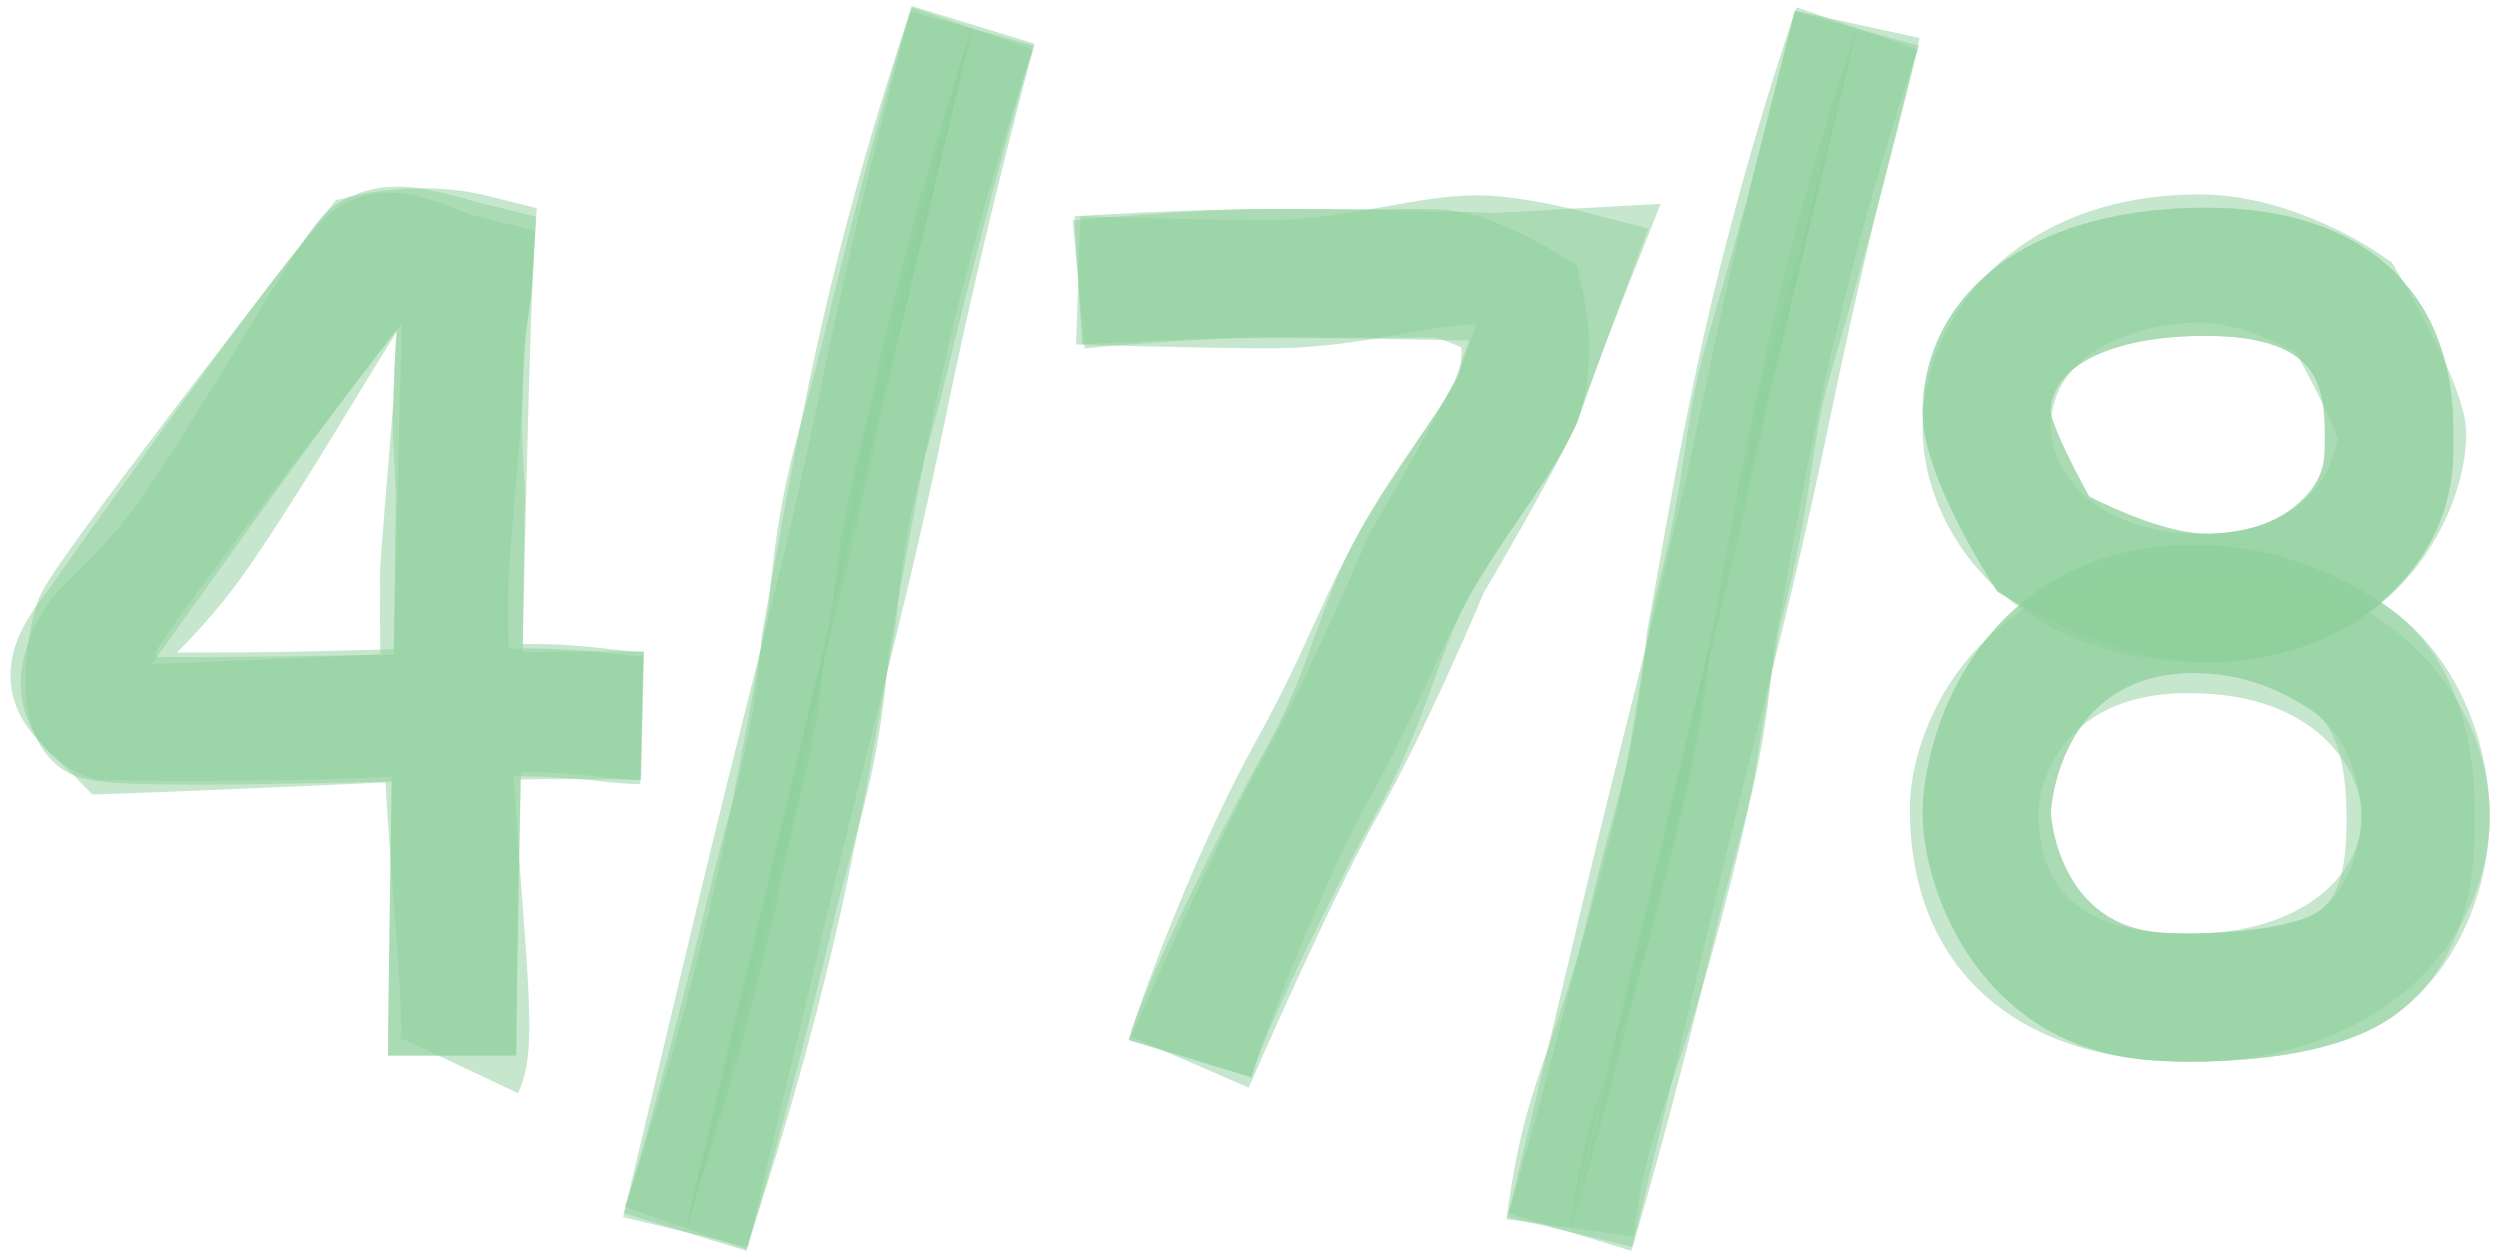
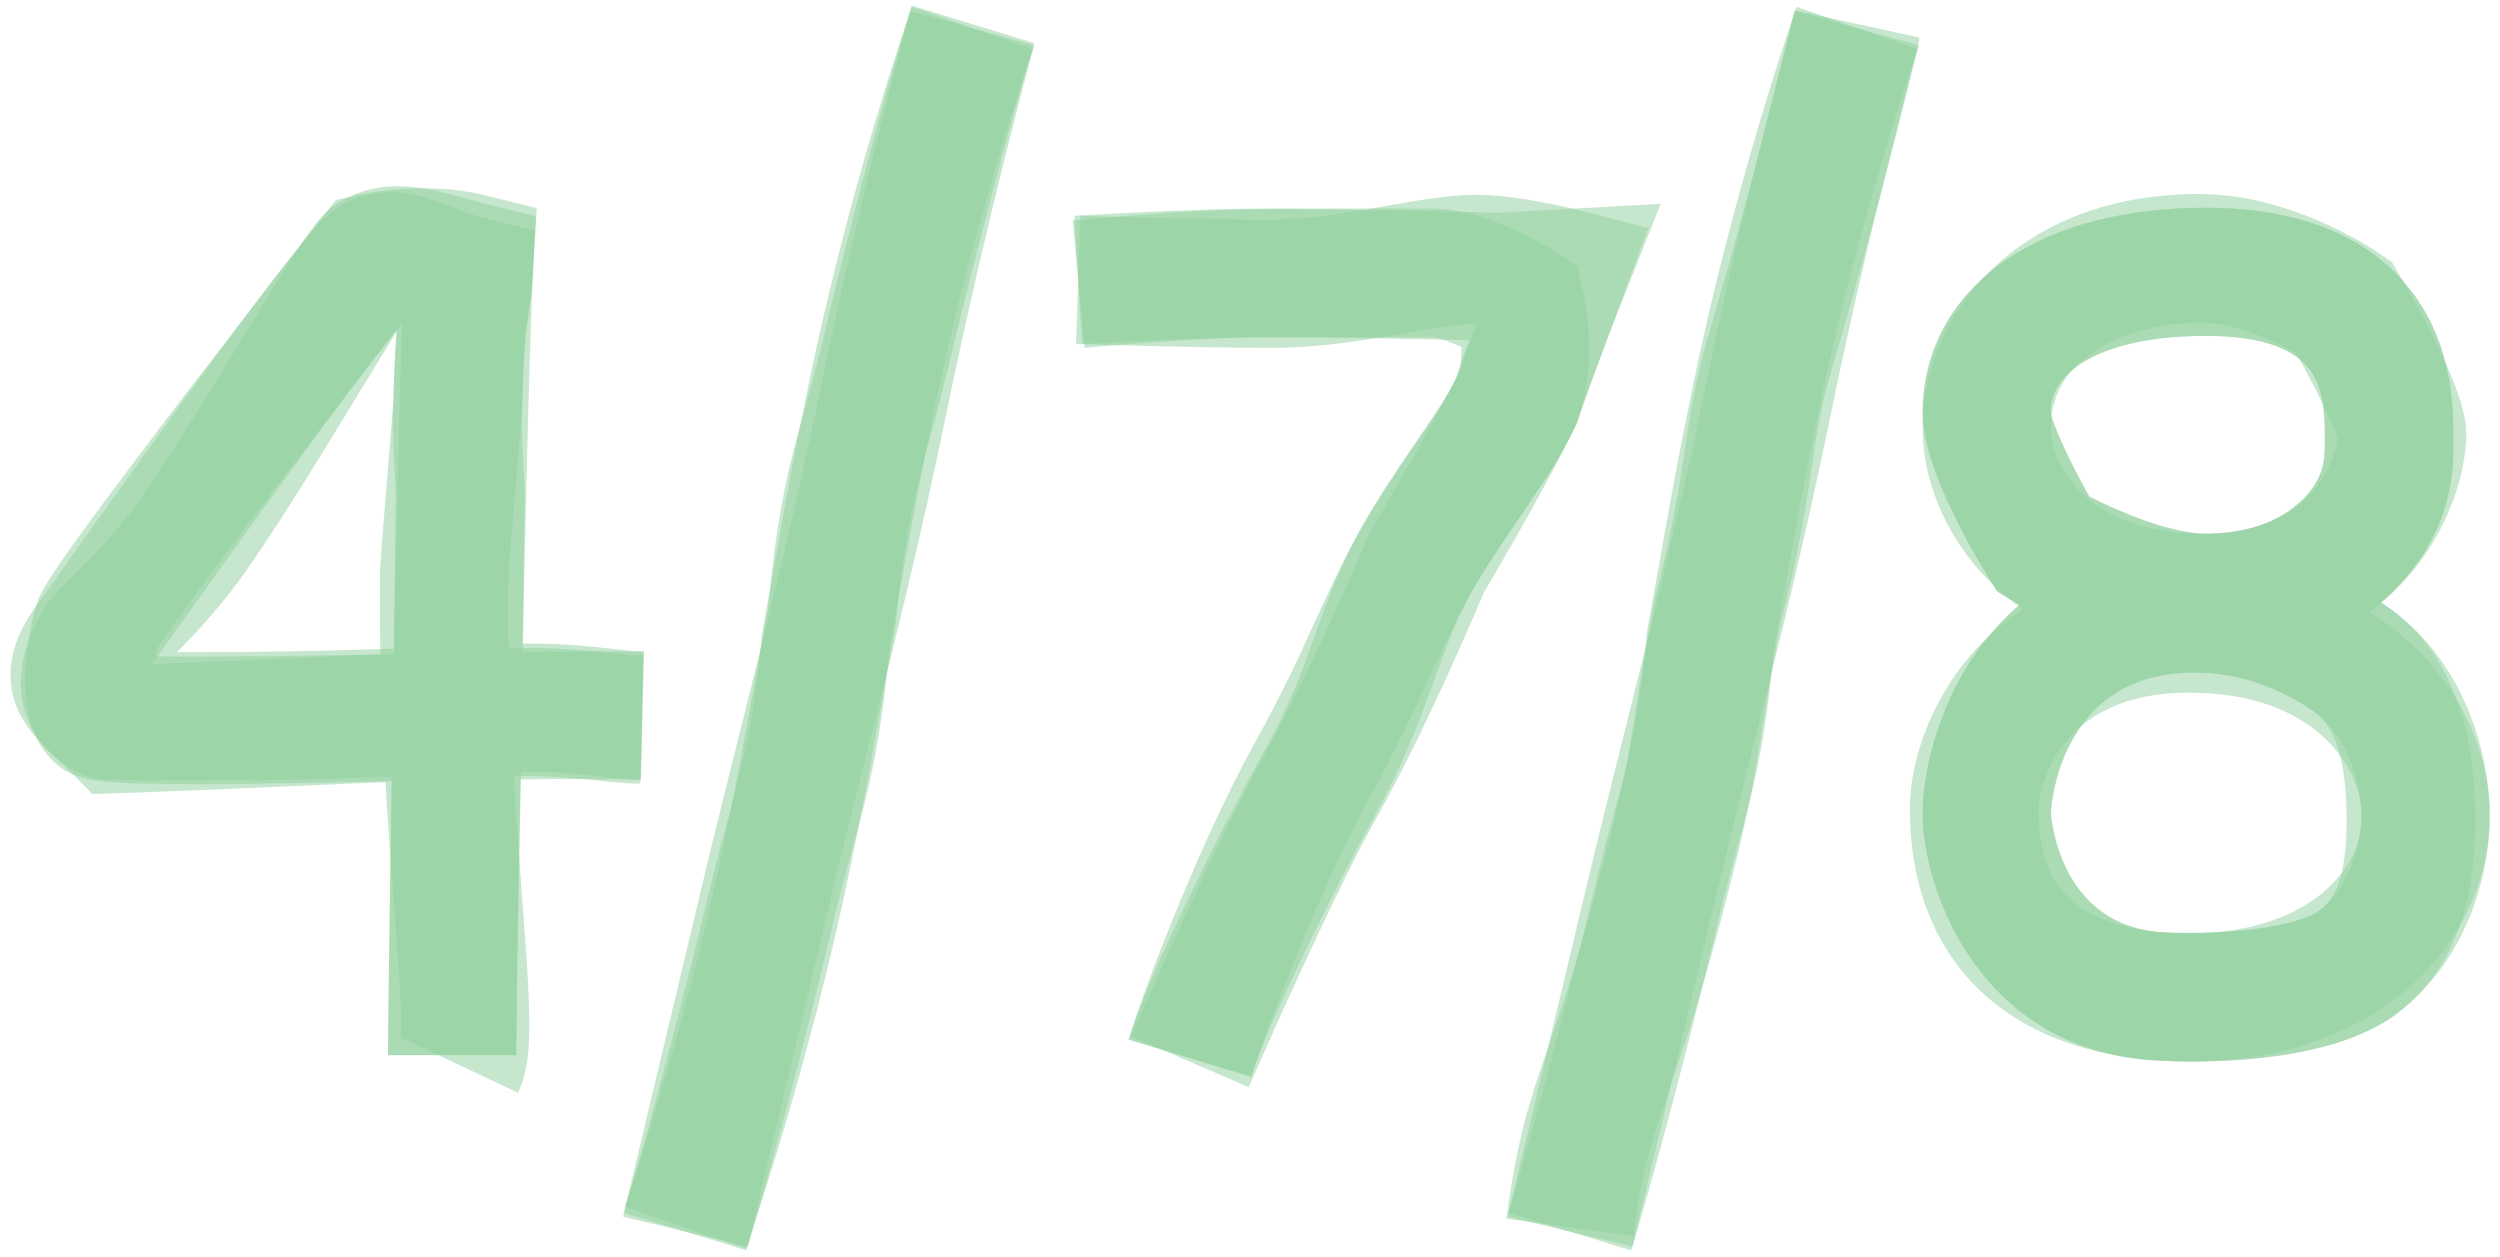
<svg xmlns="http://www.w3.org/2000/svg" version="1.1" id="Ebene_1" x="0px" y="0px" viewBox="0 0 585 294" enable-background="new 0 0 585 294" xml:space="preserve">
-   <path opacity="0.5" fill="#8ECF9B" d="M120.8,247h-30c0-6,0.3-32.7,0.9-64.1c-15.6,0.3-31.3,0.7-43.8,0.7c-25.2,0-30.5-0.4-35.8-5.7  c-11.4-11.6-3.6-36.3-3.5-36.5c1-3.1,2-6.1,35.2-49.6C59.5,71.3,75.1,51.2,75.3,51l3.3-4.2l5.3-1.2c1.6-0.4,15.9-3.3,29.6,0.1  l12.1,3l-0.7,12.4c-0.9,15.3-1.8,53.5-2.6,91.5c11.8-0.2,21.8-0.3,28.3-0.1l-0.7,30c-6.2-0.2-16.3-0.3-28.1-0.1  C121.1,213.9,120.8,241,120.8,247z M36.4,153.7c13.4,0.2,37-0.2,55.8-0.5c0.6-28.9,1.2-58,1.9-77.5c-25.9,33.3-52.7,68.7-57.3,76.2  C36.6,152.4,36.5,153,36.4,153.7z" />
-   <path opacity="0.5" fill="#8ECF9B" d="M120.8,247h-30c0-6,0.4-30.1,0.8-61c0-1.4,0-2.7,0.1-4.2c-4.5,0.2-9,0.3-13.4,0.5  c-32.6,0.8-52.5,0.3-53.3,0.2l-1.9,0l-1.8-0.5c-5.3-1.6-12.1-6.1-15-14c-2.1-5.5-2.9-14.6,4.6-26.3c1.2-1.9,2.6-3.3,5.4-6  c4.4-4.4,11.8-11.7,17.5-20.2c8-11.7,16.3-25.4,23.7-37.5c14.4-23.6,17.1-27.7,21.9-30.6c10.2-6.1,20.1-3.4,28.7-1.1  c1.7,0.5,3.4,0.9,5.2,1.4l12.1,3l-0.7,12.4c-0.2,3.8-0.6,6.7-0.9,9.5c-0.7,5.3-1.4,11.2-1.7,26.9c0,1.7,0.2,4.8,0.3,7.6  c0.2,3.4,0.4,6.9,0.4,9.8c-0.2,11.1-0.3,22.5-0.5,33.8c9.2-0.1,15.4,0.6,20.6,1.2c3,0.3,5.3,0.6,7.8,0.6l-0.7,30  c-3.7-0.1-6.9-0.4-10.3-0.8c-4.7-0.5-9.9-1.1-17.8-1c0,2-0.1,3.7-0.1,5.7C121.2,216,120.8,242,120.8,247z M41.4,152.7  c8.8,0,21.1,0,36.1-0.4c4.8-0.1,9.7-0.3,14.6-0.4c0.2-11.8,0.3-23.8,0.5-35.4c0-1.8-0.2-4.7-0.3-7.6c-0.2-3.7-0.4-7.1-0.4-10  c0.2-10,0.6-16.5,1-21.4c-2.9,4.6-6.6,10.7-9.9,16.1c-7.2,11.8-16.1,26.5-24.6,38.8C52.9,140.5,46.4,147.7,41.4,152.7z" />
-   <path opacity="0.5" fill="#8ECF9B" d="M121.2,255.8L94.1,243c-0.4,0.8-0.5,1.4-0.5,1.4c0.8-3.9-0.4-19.3-1.4-33  c-0.7-8.6-1.4-18.1-2-28.3c-39.9,1.8-61.8,2.6-62,2.6l-6.6,0.2l-4.6-4.7c-1.4-1.4-2.7-2.6-3.9-3.8c-4.3-4.1-9.2-8.7-10.4-16.2  c-1.3-8.4,2.7-15.4,7.4-21.6c1-1.3,4-5.5,7.7-10.8c51.7-72.4,56.9-77.5,61.6-80.4c10.2-6.1,19.8-2.4,26.2,0.1  c2.4,0.9,4.8,1.9,7.5,2.5l12.1,3l-0.7,12.4c-0.3,4.4-0.7,6.5-1.1,8.7c-0.4,1.8-0.9,4.2-1.2,18.6c-0.1,2.5-0.6,9.5-1.6,20.7  c-0.6,7.5-1.6,18.9-1.6,21c-0.1,5.5-0.1,11,0,16.4c11-0.3,18,0.5,23.7,1.1c3,0.3,5.3,0.6,7.8,0.6l-0.7,30c-3.7-0.1-6.9-0.4-10.3-0.8  c-5-0.5-10.5-1.1-19.3-1c0.6,9.8,1.3,19,1.9,27.4C124.3,237.9,124.9,248.2,121.2,255.8z M92.8,77.1c-11.4,14.1-40.2,54.5-50.6,69  c-2.9,4.1-5.2,7.2-6.6,9.3c9.8-0.4,27.8-1.1,53.4-2.3c-0.1-5.9-0.1-12-0.1-18.2c0-2.7,0.6-9.4,1.7-23.1c0.6-7.2,1.4-17,1.5-18.8  C92.3,85.5,92.5,80.6,92.8,77.1z" />
-   <path opacity="0.5" fill="#8ECF9B" d="M160.4,288.3c0,0,7.1-29.9,18.1-75.9s18.7-72.1,28.3-118.8c9.6-46.8,20.7-86.9,20.7-86.9" />
-   <path opacity="0.5" fill="#8ECF9B" d="M175,291.8l-29.2-7l18.1-75.9c3.9-16.3,7.3-29.9,10.6-43c6.1-24.3,11.4-45.3,17.6-75.3  c9.6-46.8,20.9-87.5,21-87.9l28.9,8c-0.1,0.4-11.1,40.2-20.5,85.9c-6.3,30.6-11.9,52.9-17.9,76.6c-3.3,13.1-6.7,26.6-10.5,42.6  L175,291.8z" />
-   <path opacity="0.5" fill="#8ECF9B" d="M160.4,288.3c0,0,9.1-29.9,20.1-75.9c5.8-24.4,10-31.7,12.8-62.5c5.5-30.3,6-34.4,10.5-56.3  c9.6-46.8,23.7-86.9,23.7-86.9" />
-   <path opacity="0.5" fill="#8ECF9B" d="M174.7,292.7l-28.7-8.8c0.1-0.3,9.1-30,19.9-75c1.7-7.1,3.2-12.8,4.6-17.8  c3.4-12.6,5.9-21.6,7.8-42.5l0.1-0.7l0.1-0.6c1.2-6.4,2.1-11.6,2.9-16.1c3-16.8,4.1-23.1,7.7-40.6c9.7-47.3,23.7-87.2,24.3-88.9  l28.3,9.9c-0.1,0.4-13.9,39.8-23.2,85c-3.5,17.1-4.6,23.3-7.6,39.8c-0.8,4.3-1.7,9.4-2.8,15.5c-2.1,23.1-5,33.7-8.7,47  c-1.4,5.1-2.8,10.3-4.4,16.9C184.1,261.9,175.1,291.5,174.7,292.7z" />
-   <path opacity="0.5" fill="#8ECF9B" d="M227.5,5.7c0,0-9.1,29.9-20.1,75.9c-5.8,24.4-10,31.7-12.8,62.5c-5.5,30.3-6,34.4-10.5,56.3  c-9.6,46.8-23.7,86.9-23.7,86.9" />
-   <path opacity="0.5" fill="#8ECF9B" d="M174.5,292.3l-28.3-9.9c0.1-0.4,13.9-39.8,23.2-85c3.5-17.1,4.6-23.3,7.6-39.8  c0.8-4.3,1.7-9.4,2.8-15.5c2.1-23.1,5-33.7,8.7-47c1.4-5.1,2.8-10.3,4.4-16.9c11-46,20-75.6,20.4-76.8l28.7,8.8  c-0.1,0.3-9.1,30-19.9,75c-1.7,7.1-3.2,12.8-4.6,17.8c-3.4,12.6-5.9,21.6-7.8,42.5l-0.1,0.7l-0.1,0.6c-1.2,6.4-2.1,11.6-2.9,16.1  c-3,16.8-4.1,23.1-7.7,40.5C189.1,250.7,175.1,290.6,174.5,292.3z" />
-   <path opacity="0.5" fill="#8ECF9B" d="M367.4,288.3c0,0,7.1-29.9,18.1-75.9s18.7-72.1,28.3-118.8c9.6-46.8,20.7-86.9,20.7-86.9" />
-   <path opacity="0.5" fill="#8ECF9B" d="M382,291.8l-29.2-7l18.1-75.9c3.9-16.3,7.3-29.9,10.6-43c6.1-24.3,11.4-45.3,17.6-75.3  c9.6-46.8,20.9-87.5,21-87.9l28.9,8c-0.1,0.4-11.1,40.2-20.5,85.9c-6.3,30.6-11.9,52.9-17.9,76.6c-3.3,13.1-6.7,26.6-10.5,42.6  L382,291.8z" />
-   <path opacity="0.5" fill="#8ECF9B" d="M367.4,288.3c0,0,9.1-29.9,20.1-75.9c5.8-24.4,10-31.7,12.8-62.5c5.5-30.3,6-34.4,10.5-56.3  c9.6-46.8,23.7-86.9,23.7-86.9" />
-   <path opacity="0.5" fill="#8ECF9B" d="M381.7,292.7l-28.7-8.8c0.1-0.3,9.1-30,19.9-75c1.7-7.1,3.2-12.8,4.6-17.8  c3.4-12.6,5.9-21.6,7.8-42.5l0.1-0.7l0.1-0.6c1.2-6.4,2.1-11.6,2.9-16.1c3-16.8,4.1-23.1,7.7-40.6c9.7-47.3,23.7-87.2,24.3-88.9  l28.3,9.9c-0.1,0.4-13.9,39.8-23.2,85c-3.5,17.1-4.6,23.3-7.6,39.8c-0.8,4.3-1.7,9.4-2.8,15.5c-2.1,23.1-5,33.7-8.7,47  c-1.4,5.1-2.8,10.3-4.4,16.9C391.1,261.9,382.1,291.5,381.7,292.7z" />
-   <path opacity="0.5" fill="#8ECF9B" d="M434.5,5.7c0,0-6.7,30.5-20.1,75.9c-6.5,21.9-4,28.4-12.8,62.5c-5.5,30.3-5.1,34.6-10.5,56.3  c-14.2,56.5-19.3,53.7-23.7,86.9" />
-   <path opacity="0.5" fill="#8ECF9B" d="M382.2,289.3l-29.7-4c2.6-19.2,5.5-27.9,9.7-39.9c3.5-10.3,7.9-23,14.4-48.7  c3.4-13.4,4.4-19.6,6.2-30.8c1-6.1,2.2-13.7,4.2-24.5l0.2-1.1c4.4-16.9,5.8-26.6,7.1-35.2c1.2-8.3,2.4-16.2,5.8-27.7  C413.1,33,419.8,2.8,419.9,2.5l29.3,6.4c-0.3,1.3-7,31.5-20.4,77c-2.8,9.5-3.7,15.8-4.9,23.7c-1.3,8.8-2.9,19.7-7.6,37.8  c-1.8,10.2-3,17.5-4,23.4c-1.8,11.2-3,18.6-6.7,33.3c-6.7,27-11.6,41-15.1,51.2C386.6,266.7,384.4,273,382.2,289.3z" />
-   <path opacity="0.5" fill="#8ECF9B" d="M292.2,254.5l-27.5-11.9c0.8-1.8,19.5-44.9,31.4-66.2c10.9-19.6,23.7-50,23.8-50.3l0.4-0.9  l0.5-0.9c0.1-0.2,14.1-24,19.7-35.4c0.9-2.7,2.1-5.9,3.3-9.2c-10.7-0.2-32.9-0.7-46.4-0.7c-17.5,0-43.4,2.5-43.6,2.5L251,51.6  c1.1-0.1,27.5-2.7,46.5-2.7c17.3,0,47.8,0.7,52.7,0.9l38.4-2.1L380,69.4c-0.1,0.2-8,20.3-11.3,30l-0.3,0.8L368,101  c-5.3,11.2-18,33-20.8,37.7c-2.3,5.5-14.1,33.1-24.9,52.3C311.1,211,292.4,254.1,292.2,254.5z" />
-   <path opacity="0.5" fill="#8ECF9B" d="M292.8,252l-28.7-8.7c4.5-14.9,21.5-49,32-67.9c5.6-10,8.7-18.6,11.7-27  c2.8-7.7,5.7-15.7,10.2-23.9c4.3-7.7,8.9-14.5,13-20.5c4.2-6.1,7.8-11.3,10.3-16.3c1.2-3.4,2.7-7.8,4.2-11.8c0,0,0,0,0,0  c-4.1,0-10.1,0.9-16.5,2.1c-9.4,1.7-20.1,3.5-31.6,3.5c-18.5,0-44.5-0.9-45.6-0.9l1-30c0.3,0,26.6,0.9,44.6,0.9  c8.9,0,17.8-1.6,26.4-3.1c7.7-1.4,15-2.7,21.7-2.7c9.9,0,22.7,3.3,24.1,3.6l16.1,4.2l-5.8,15.6c-0.1,0.2-7.2,19.3-10.6,29.1  l-0.3,0.8l-0.4,0.8c-3.5,7.4-8.1,14.1-13,21.3c-3.9,5.7-7.9,11.6-11.6,18.1c-3.3,6-5.6,12.2-8.2,19.4c-3.3,9.1-7,19.4-13.7,31.5  C310,212.2,295.9,241.7,292.8,252z" />
-   <path opacity="0.5" fill="#8ECF9B" d="M292.8,252.1l-28.7-8.7c3.9-13,17.2-47.4,29.7-69.8c6-10.8,9.9-19.2,13.6-27.4  c3.3-7.2,6.4-14.1,10.7-21.6c4.3-7.7,9-14.5,13-20.5c4.1-6,7.7-11.3,10.2-16.3c0.6-2,0.7-4.4,0.7-6.5c-2.9-1.3-5.6-2.3-6.9-2.3  h-37.7c-17.8,0-43.9,1.6-44.2,1.6l-1.8-30c1.1-0.1,27.3-1.7,46-1.7h37.7c11.6,0,24.8,7.6,28.6,10l5.3,3.3l1.4,6.1  c0.4,1.6,3.6,16.1-1.1,30l-0.3,0.8l-0.4,0.8c-3.5,7.4-8.1,14.1-13,21.2c-3.9,5.7-7.9,11.6-11.6,18.1c-3.6,6.5-6.4,12.5-9.6,19.5  c-3.8,8.3-8.1,17.7-14.7,29.5C308.9,208.2,296.2,240.9,292.8,252.1z" />
-   <path opacity="0.5" fill="#8ECF9B" d="M515.2,154.9c-24.1,0-39.3-9.2-47.8-17c-11.1-10.2-17.5-24-17.5-37.9  c0-14.1,6.3-27.9,17.3-37.9c8.3-7.6,23.3-16.6,47.5-16.6c21.3,0,40.2,12.6,42.2,14l2.8,1.9l1.7,2.9c15.7,27,15.7,34.8,15.7,37.4  c0,16.8-14.4,51.8-59.1,53.2C517.1,154.9,516.1,154.9,515.2,154.9z M514.7,75.5c-14,0-34.8,6.5-34.8,24.5c0,9.6,9.6,24.9,35.3,24.9  c0.6,0,1.3,0,1.9,0c25.3-0.8,29.3-18.5,29.9-22.4c-1.1-3.4-5.2-11.8-9.7-19.9C532.3,79.8,523.1,75.5,514.7,75.5z" />
-   <path opacity="0.5" fill="#8ECF9B" d="M512.3,248.5c-40.9,0-65.4-22.2-65.4-59.3c0-8.8,3.4-22.4,13-34.3c8-9.9,23.1-21.9,49.6-22.7  c1,0,2,0,3,0c26,0,42.3,9.9,51.4,18.3c11.9,10.9,18.7,25.6,18.7,40.5c0,15-6.9,29.7-19,40.3C554.5,239.1,538.3,248.5,512.3,248.5z   M512.5,162.2c-0.7,0-1.4,0-2.1,0c-32,1-33.4,26.7-33.4,27c0,13.6,4,29.3,35.4,29.3c26.4,0,40.3-13.9,40.3-27.5  C552.6,179.8,541.7,162.2,512.5,162.2z" />
-   <path opacity="0.5" fill="#8ECF9B" d="M516.5,154.9c-20.8,0-43.5-13.1-46-14.6l-3.2-1.9l-1.9-3.1c-4.6-7.5-15.5-26.4-15.5-38.7  c0-14.5,7-27.3,19.7-35.9c11.6-7.9,27.7-12.1,46.7-12.1c16.5,0,38.4,4,50.3,22.9c7.7,12.3,7.5,25.6,7.5,32v0.5c0,5,0.2,20.1-14,34.2  c-10.5,10.5-25,16.3-42.1,16.8C517.4,154.9,517,154.9,516.5,154.9z M488.9,116.2c6.5,3.3,18.7,8.7,27.6,8.7c0.2,0,0.4,0,0.6,0  c9.5-0.3,16.6-3,21.8-8.1c4.9-4.9,5.1-9.2,5.1-12.9v-0.5c0-4.1,0.2-11.1-2.9-16c-3.7-5.9-12-8.8-25-8.8c-21.9,0-36.1,7-36.3,17.8  C480.3,99.4,484.4,108.2,488.9,116.2z" />
-   <path opacity="0.5" fill="#8ECF9B" d="M512.6,248.4c-2.4,0-4.8-0.1-7.2-0.2c-41.9-1.8-55.5-39.8-55.5-57.9c0-8.6,3-23.3,11.5-36.1  c7.8-11.8,22.8-25.9,49.8-26.7c0.8,0,1.6,0,2.4,0c15.5,0,30.4,4.7,44.2,13.9c18.3,12.2,24.8,34.3,24.8,49.5  c0,14.6-5.8,34.4-21.9,46.4C548.2,246.5,527.7,248.4,512.6,248.4z M513.6,157.5c-0.5,0-1,0-1.5,0c-30.8,0.9-32.2,32.5-32.2,32.8  c0,0.3,1.6,26.9,26.8,28c1.9,0.1,3.9,0.1,5.9,0.1c15.9,0,26.7-2.7,30.1-5.2c6.8-5,9.8-15.1,9.8-22.3c0-8.1-3.6-19.3-11.5-24.6  C532.2,160.4,523.2,157.5,513.6,157.5z" />
-   <path opacity="0.5" fill="#8ECF9B" d="M516.5,154.9c-20.8,0-43.5-13.1-46-14.6l-3.2-1.9l-1.9-3.1c-4.6-7.5-15.5-26.4-15.5-38.7  c0-14.5,7-27.3,19.7-35.9c11.6-7.9,27.7-12.1,46.7-12.1c16.5,0,38.4,4,50.3,22.9c7.7,12.3,7.5,25.6,7.5,32v0.5c0,5,0.2,20.1-14,34.2  c-10.5,10.5-25,16.3-42.1,16.8C517.4,154.9,517,154.9,516.5,154.9z M488.9,116.2c6.5,3.3,18.7,8.7,27.6,8.7c0.2,0,0.4,0,0.6,0  c9.5-0.3,16.6-3,21.8-8.1c4.9-4.9,5.1-9.2,5.1-12.9v-0.5c0-4.1,0.2-11.1-2.9-16c-3.7-5.9-12-8.8-25-8.8c-21.9,0-36.1,7-36.3,17.8  C480.3,99.4,484.4,108.2,488.9,116.2z" />
-   <path opacity="0.5" fill="#8ECF9B" d="M512.6,248.4c-2.4,0-4.8-0.1-7.2-0.2c-41.9-1.8-55.5-39.8-55.5-57.9c0-8.6,3-23.3,11.5-36.1  c7.8-11.8,22.8-25.9,49.8-26.7c0.8,0,1.6,0,2.4,0c15.5,0,30.4,4.7,44.2,13.9c21.3,14.3,21.3,41.5,21.3,50.5c0,8.7,0,31.7-18.5,45.5  C548.2,246.5,527.7,248.4,512.6,248.4z M513.6,157.5c-0.5,0-1,0-1.5,0c-30.8,0.9-32.2,32.5-32.2,32.8c0,0.3,1.6,26.9,26.8,28  c1.9,0.1,3.9,0.1,5.9,0.1c15.9,0,26.7-2.7,30.1-5.2c4.5-3.4,6.4-9.6,6.4-21.4c0-13.6-2.6-21.9-8-25.5  C532.2,160.4,523.2,157.5,513.6,157.5z" />
+   <g>
+     <path opacity="0.5" fill="#8ECF9B" enable-background="new    " d="M120.8,246.9h-30c0-6,0.3-32.7,0.9-64.1   c-15.6,0.3-31.3,0.7-43.8,0.7c-25.2,0-30.5-0.4-35.8-5.7c-11.4-11.6-3.6-36.3-3.5-36.5c1-3.1,2-6.1,35.2-49.6   C59.5,71.3,75.1,51.2,75.3,51l3.3-4.2l5.3-1.2c1.6-0.4,15.9-3.3,29.6,0.1l12.1,3l-0.7,12.4c-0.9,15.3-1.8,53.5-2.6,91.5   c11.8-0.2,21.8-0.3,28.3-0.1l-0.7,30c-6.2-0.2-16.3-0.3-28.1-0.1C121.1,213.8,120.8,240.9,120.8,246.9z M36.4,153.6   c13.4,0.2,37-0.2,55.8-0.5c0.6-28.9,1.2-58,1.9-77.5c-25.9,33.3-52.7,68.7-57.3,76.2C36.6,152.3,36.5,152.9,36.4,153.6z" />
+     <path opacity="0.5" fill="#8ECF9B" enable-background="new    " d="M120.8,246.9h-30c0-6,0.4-30.1,0.8-61c0-1.4,0-2.7,0.1-4.2   c-4.5,0.2-9,0.3-13.4,0.5c-32.6,0.8-52.5,0.3-53.3,0.2h-1.9l-1.8-0.5c-5.3-1.6-12.1-6.1-15-14c-2.1-5.5-2.9-14.6,4.6-26.3   c1.2-1.9,2.6-3.3,5.4-6c4.4-4.4,11.8-11.7,17.5-20.2c8-11.7,16.3-25.4,23.7-37.5c14.4-23.6,17.1-27.7,21.9-30.6   c10.2-6.1,20.1-3.4,28.7-1.1c1.7,0.5,3.4,0.9,5.2,1.4l12.1,3l-0.7,12.4c-0.2,3.8-0.6,6.7-0.9,9.5c-0.7,5.3-1.4,11.2-1.7,26.9   c0,1.7,0.2,4.8,0.3,7.6c0.2,3.4,0.4,6.9,0.4,9.8c-0.2,11.1-0.3,22.5-0.5,33.8c9.2-0.1,15.4,0.6,20.6,1.2c3,0.3,5.3,0.6,7.8,0.6   l-0.7,30c-3.7-0.1-6.9-0.4-10.3-0.8c-4.7-0.5-9.9-1.1-17.8-1c0,2-0.1,3.7-0.1,5.7C121.2,215.9,120.8,241.9,120.8,246.9z    M41.4,152.6c8.8,0,21.1,0,36.1-0.4c4.8-0.1,9.7-0.3,14.6-0.4c0.2-11.8,0.3-23.8,0.5-35.4c0-1.8-0.2-4.7-0.3-7.6   c-0.2-3.7-0.4-7.1-0.4-10c0.2-10,0.6-16.5,1-21.4C90,82.1,86.3,88.2,83,93.6c-7.2,11.8-16.1,26.5-24.6,38.8   C52.9,140.5,46.4,147.6,41.4,152.6z" />
+     <path opacity="0.5" fill="#8ECF9B" enable-background="new    " d="M121.2,255.7l-27.1-12.8c-0.4,0.8-0.5,1.4-0.5,1.4   c0.8-3.9-0.4-19.3-1.4-33c-0.7-8.6-1.4-18.1-2-28.3c-39.9,1.8-61.8,2.6-62,2.6l-6.6,0.2l-4.6-4.7c-1.4-1.4-2.7-2.6-3.9-3.8   c-4.3-4.1-9.2-8.7-10.4-16.2c-1.3-8.4,2.7-15.4,7.4-21.6c1-1.3,4-5.5,7.7-10.8c51.7-72.4,56.9-77.5,61.6-80.4   c10.2-6.1,19.8-2.4,26.2,0.1c2.4,0.9,4.8,1.9,7.5,2.5l12.1,3l-0.7,12.4c-0.3,4.4-0.7,6.5-1.1,8.7c-0.4,1.8-0.9,4.2-1.2,18.6   c-0.1,2.5-0.6,9.5-1.6,20.7c-0.6,7.5-1.6,18.9-1.6,21c-0.1,5.5-0.1,11,0,16.4c11-0.3,18,0.5,23.7,1.1c3,0.3,5.3,0.6,7.8,0.6   l-0.7,30c-3.7-0.1-6.9-0.4-10.3-0.8c-5-0.5-10.5-1.1-19.3-1c0.6,9.8,1.3,19,1.9,27.4C124.3,237.8,124.9,248.1,121.2,255.7z    M92.8,77.1c-11.4,14.1-40.2,54.5-50.6,69c-2.9,4.1-5.2,7.2-6.6,9.3c9.8-0.4,27.8-1.1,53.4-2.3c-0.1-5.9-0.1-12-0.1-18.2   c0-2.7,0.6-9.4,1.7-23.1c0.6-7.2,1.4-17,1.5-18.8C92.3,85.5,92.5,80.6,92.8,77.1z" />
+     <path opacity="0.5" fill="#8ECF9B" enable-background="new    " d="M175,291.7l-29.2-7l18.1-75.9c3.9-16.3,7.3-29.9,10.6-43   c6.1-24.3,11.4-45.3,17.6-75.3c9.6-46.8,20.9-87.5,21-87.9l28.9,8c-0.1,0.4-11.1,40.2-20.5,85.9c-6.3,30.6-11.9,52.9-17.9,76.6   c-3.3,13.1-6.7,26.6-10.5,42.6L175,291.7z" />
+     <path opacity="0.5" fill="#8ECF9B" enable-background="new    " d="M174.7,292.6l-28.7-8.8c0.1-0.3,9.1-30,19.9-75   c1.7-7.1,3.2-12.8,4.6-17.8c3.4-12.6,5.9-21.6,7.8-42.5l0.1-0.7l0.1-0.6c1.2-6.4,2.1-11.6,2.9-16.1c3-16.8,4.1-23.1,7.7-40.6   c9.7-47.3,23.7-87.2,24.3-88.9l28.3,9.9c-0.1,0.4-13.9,39.8-23.2,85c-3.5,17.1-4.6,23.3-7.6,39.8c-0.8,4.3-1.7,9.4-2.8,15.5   c-2.1,23.1-5,33.7-8.7,47c-1.4,5.1-2.8,10.3-4.4,16.9C184.1,261.8,175.1,291.4,174.7,292.6z" />
+     <path opacity="0.5" fill="#8ECF9B" enable-background="new    " d="M174.5,292.2l-28.3-9.9c0.1-0.4,13.9-39.8,23.2-85   c3.5-17.1,4.6-23.3,7.6-39.8c0.8-4.3,1.7-9.4,2.8-15.5c2.1-23.1,5-33.7,8.7-47c1.4-5.1,2.8-10.3,4.4-16.9c11-46,20-75.6,20.4-76.8   l28.7,8.8c-0.1,0.3-9.1,30-19.9,75c-1.7,7.1-3.2,12.8-4.6,17.8c-3.4,12.6-5.9,21.6-7.8,42.5l-0.1,0.7l-0.1,0.6   c-1.2,6.4-2.1,11.6-2.9,16.1c-3,16.8-4.1,23.1-7.7,40.5C189.1,250.6,175.1,290.5,174.5,292.2z" />
+     <path opacity="0.5" fill="#8ECF9B" enable-background="new    " d="M382,291.7l-29.2-7l18.1-75.9c3.9-16.3,7.3-29.9,10.6-43   c6.1-24.3,11.4-45.3,17.6-75.3c9.6-46.8,20.9-87.5,21-87.9l28.9,8c-0.1,0.4-11.1,40.2-20.5,85.9c-6.3,30.6-11.9,52.9-17.9,76.6   c-3.3,13.1-6.7,26.6-10.5,42.6L382,291.7z" />
+     <path opacity="0.5" fill="#8ECF9B" enable-background="new    " d="M381.7,292.6l-28.7-8.8c0.1-0.3,9.1-30,19.9-75   c1.7-7.1,3.2-12.8,4.6-17.8c3.4-12.6,5.9-21.6,7.8-42.5l0.1-0.7l0.1-0.6c1.2-6.4,2.1-11.6,2.9-16.1c3-16.8,4.1-23.1,7.7-40.6   c9.7-47.3,23.7-87.2,24.3-88.9l28.3,9.9c-0.1,0.4-13.9,39.8-23.2,85c-3.5,17.1-4.6,23.3-7.6,39.8c-0.8,4.3-1.7,9.4-2.8,15.5   c-2.1,23.1-5,33.7-8.7,47c-1.4,5.1-2.8,10.3-4.4,16.9C391.1,261.8,382.1,291.4,381.7,292.6z" />
+     <path opacity="0.5" fill="#8ECF9B" enable-background="new    " d="M382.2,289.2l-29.7-4c2.6-19.2,5.5-27.9,9.7-39.9   c3.5-10.3,7.9-23,14.4-48.7c3.4-13.4,4.4-19.6,6.2-30.8c1-6.1,2.2-13.7,4.2-24.5l0.2-1.1c4.4-16.9,5.8-26.6,7.1-35.2   c1.2-8.3,2.4-16.2,5.8-27.7c13-44.4,19.7-74.6,19.8-74.9l29.3,6.4c-0.3,1.3-7,31.5-20.4,77c-2.8,9.5-3.7,15.8-4.9,23.7   c-1.3,8.8-2.9,19.7-7.6,37.8c-1.8,10.2-3,17.5-4,23.4c-1.8,11.2-3,18.6-6.7,33.3c-6.7,27-11.6,41-15.1,51.2   C386.6,266.6,384.4,272.9,382.2,289.2z" />
+     <path opacity="0.5" fill="#8ECF9B" enable-background="new    " d="M292.2,254.4l-27.5-11.9c0.8-1.8,19.5-44.9,31.4-66.2   c10.9-19.6,23.7-50,23.8-50.3l0.4-0.9l0.5-0.9c0.1-0.2,14.1-24,19.7-35.4c0.9-2.7,2.1-5.9,3.3-9.2c-10.7-0.2-32.9-0.7-46.4-0.7   c-17.5,0-43.4,2.5-43.6,2.5L251,51.6c1.1-0.1,27.5-2.7,46.5-2.7c17.3,0,47.8,0.7,52.7,0.9l38.4-2.1L380,69.4   c-0.1,0.2-8,20.3-11.3,30l-0.3,0.8L368,101c-5.3,11.2-18,33-20.8,37.7c-2.3,5.5-14.1,33.1-24.9,52.3   C311.1,210.9,292.4,254,292.2,254.4z" />
+     <path opacity="0.5" fill="#8ECF9B" enable-background="new    " d="M292.8,251.9l-28.7-8.7c4.5-14.9,21.5-49,32-67.9   c5.6-10,8.7-18.6,11.7-27c2.8-7.7,5.7-15.7,10.2-23.9c4.3-7.7,8.9-14.5,13-20.5c4.2-6.1,7.8-11.3,10.3-16.3   c1.2-3.4,2.7-7.8,4.2-11.8l0,0c-4.1,0-10.1,0.9-16.5,2.1c-9.4,1.7-20.1,3.5-31.6,3.5c-18.5,0-44.5-0.9-45.6-0.9l1-30   c0.3,0,26.6,0.9,44.6,0.9c8.9,0,17.8-1.6,26.4-3.1c7.7-1.4,15-2.7,21.7-2.7c9.9,0,22.7,3.3,24.1,3.6l16.1,4.2l-5.8,15.6   c-0.1,0.2-7.2,19.3-10.6,29.1L369,99l-0.4,0.8c-3.5,7.4-8.1,14.1-13,21.3c-3.9,5.7-7.9,11.6-11.6,18.1c-3.3,6-5.6,12.2-8.2,19.4   c-3.3,9.1-7,19.4-13.7,31.5C310,212.1,295.9,241.6,292.8,251.9z" />
+     <path opacity="0.5" fill="#8ECF9B" enable-background="new    " d="M292.8,252l-28.7-8.7c3.9-13,17.2-47.4,29.7-69.8   c6-10.8,9.9-19.2,13.6-27.4c3.3-7.2,6.4-14.1,10.7-21.6c4.3-7.7,9-14.5,13-20.5c4.1-6,7.7-11.3,10.2-16.3c0.6-2,0.7-4.4,0.7-6.5   c-2.9-1.3-5.6-2.3-6.9-2.3h-37.7c-17.8,0-43.9,1.6-44.2,1.6l-1.8-30c1.1-0.1,27.3-1.7,46-1.7h37.7c11.6,0,24.8,7.6,28.6,10l5.3,3.3   l1.4,6.1c0.4,1.6,3.6,16.1-1.1,30l-0.3,0.8l-0.4,0.8c-3.5,7.4-8.1,14.1-13,21.2c-3.9,5.7-7.9,11.6-11.6,18.1   c-3.6,6.5-6.4,12.5-9.6,19.5c-3.8,8.3-8.1,17.7-14.7,29.5C308.9,208.1,296.2,240.8,292.8,252z" />
+     <path opacity="0.5" fill="#8ECF9B" enable-background="new    " d="M563.9,150.4c-2.6-2.4-5.7-4.8-9.4-7.2   c16.5-12.1,22.6-30.7,22.6-41.6c0-2.6,0-10.4-15.7-37.4l-1.7-2.9l-2.8-1.9c-2-1.4-20.9-14-42.2-14c-24.2,0-39.2,9-47.5,16.6   c-11,10-17.3,23.8-17.3,37.9c0,13.9,6.4,27.7,17.5,37.9c1.7,1.6,3.7,3.2,6,4.8c-5.9,3.8-10.3,8.2-13.5,12.2   c-9.6,11.9-13,25.5-13,34.3c0,37.1,24.5,59.3,65.4,59.3c26,0,42.2-9.4,51.3-17.2c12.1-10.6,19-25.3,19-40.3   C582.6,176,575.8,161.3,563.9,150.4z M514.7,75.5c8.4,0,17.6,4.3,22.6,7.1c4.5,8.1,8.6,16.5,9.7,19.9c-0.6,3.9-4.6,21.6-29.9,22.4   c-0.6,0-1.3,0-1.9,0c-25.7,0-35.3-15.3-35.3-24.9C479.9,82,500.7,75.5,514.7,75.5z M512.4,218.4c-31.4,0-35.4-15.7-35.4-29.3   c0-0.3,1.4-26,33.4-27c0.7,0,1.4,0,2.1,0c29.2,0,40.1,17.6,40.2,28.8C552.7,204.5,538.8,218.4,512.4,218.4z" />
+     <path opacity="0.5" fill="#8ECF9B" enable-background="new    " d="M557.8,141.4c-0.2-0.2-0.5-0.3-0.7-0.4c1-0.9,2-1.8,3-2.8   c14.2-14.1,14-29.2,14-34.2v-0.5c0-6.4,0.2-19.7-7.5-32c-11.9-18.9-33.8-22.9-50.3-22.9c-19,0-35.1,4.2-46.7,12.1   c-12.7,8.6-19.7,21.4-19.7,35.9c0,12.3,10.9,31.2,15.5,38.7l1.9,3.1l3.2,1.9c0.3,0.2,1.1,0.6,2.1,1.2c-4.8,4.1-8.4,8.5-11.2,12.7   c-8.5,12.8-11.5,27.5-11.5,36.1c0,18.1,13.6,56.1,55.5,57.9c2.4,0.1,4.8,0.2,7.2,0.2c15.1,0,35.6-1.9,48.1-11.1   c16.1-12,21.9-31.8,21.9-46.4C582.6,175.6,576.1,153.5,557.8,141.4z M516.1,78.6c13,0,21.3,2.9,25,8.8c3.1,4.9,2.9,11.9,2.9,16v0.5   c0,3.7-0.2,8-5.1,12.9c-5.2,5.1-12.3,7.8-21.8,8.1c-0.2,0-0.4,0-0.6,0c-8.9,0-21.1-5.4-27.6-8.7c-4.5-8-8.6-16.8-9.1-19.8   C480,85.6,494.2,78.6,516.1,78.6z M542.7,213.1c-3.4,2.5-14.2,5.2-30.1,5.2c-2,0-4,0-5.9-0.1c-25.2-1.1-26.8-27.7-26.8-28   s1.4-31.9,32.2-32.8c0.5,0,1,0,1.5,0c9.6,0,18.6,2.9,27.4,8.8c7.9,5.3,11.5,16.5,11.5,24.6C552.5,198,549.5,208.1,542.7,213.1z" />
+     <path opacity="0.5" fill="#8ECF9B" enable-background="new    " d="M557.8,141.4c-0.2-0.2-0.5-0.3-0.7-0.4c1-0.9,2-1.8,3-2.8   c14.2-14.1,14-29.2,14-34.2v-0.5c0-6.4,0.2-19.7-7.5-32c-11.9-18.9-33.8-22.9-50.3-22.9c-19,0-35.1,4.2-46.7,12.1   c-12.7,8.6-19.7,21.4-19.7,35.9c0,12.3,10.9,31.2,15.5,38.7l1.9,3.1l3.2,1.9c0.3,0.2,1.1,0.6,2.1,1.2c-4.8,4.1-8.4,8.5-11.2,12.7   c-8.5,12.8-11.5,27.5-11.5,36.1c0,18.1,13.6,56.1,55.5,57.9c2.4,0.1,4.8,0.2,7.2,0.2c15.1,0,35.6-1.9,48-11   c18.5-13.8,18.5-36.8,18.5-45.5C579.1,182.8,579.1,155.6,557.8,141.4z M516.1,78.6c13,0,21.3,2.9,25,8.8c3.1,4.9,2.9,11.9,2.9,16   v0.5c0,3.7-0.2,8-5.1,12.9c-5.2,5.1-12.3,7.8-21.8,8.1c-0.2,0-0.4,0-0.6,0c-8.9,0-21.1-5.4-27.6-8.7c-4.5-8-8.6-16.8-9.1-19.8   C480,85.6,494.2,78.6,516.1,78.6z M542.7,213.1c-3.4,2.5-14.2,5.2-30.1,5.2c-2,0-4,0-5.9-0.1c-25.2-1.1-26.8-27.7-26.8-28   s1.4-31.9,32.2-32.8c0.5,0,1,0,1.5,0c9.6,0,18.6,2.9,27.5,8.8c5.4,3.6,8,11.9,8,25.5C549.1,203.5,547.2,209.7,542.7,213.1z" />
+   </g>
</svg>
